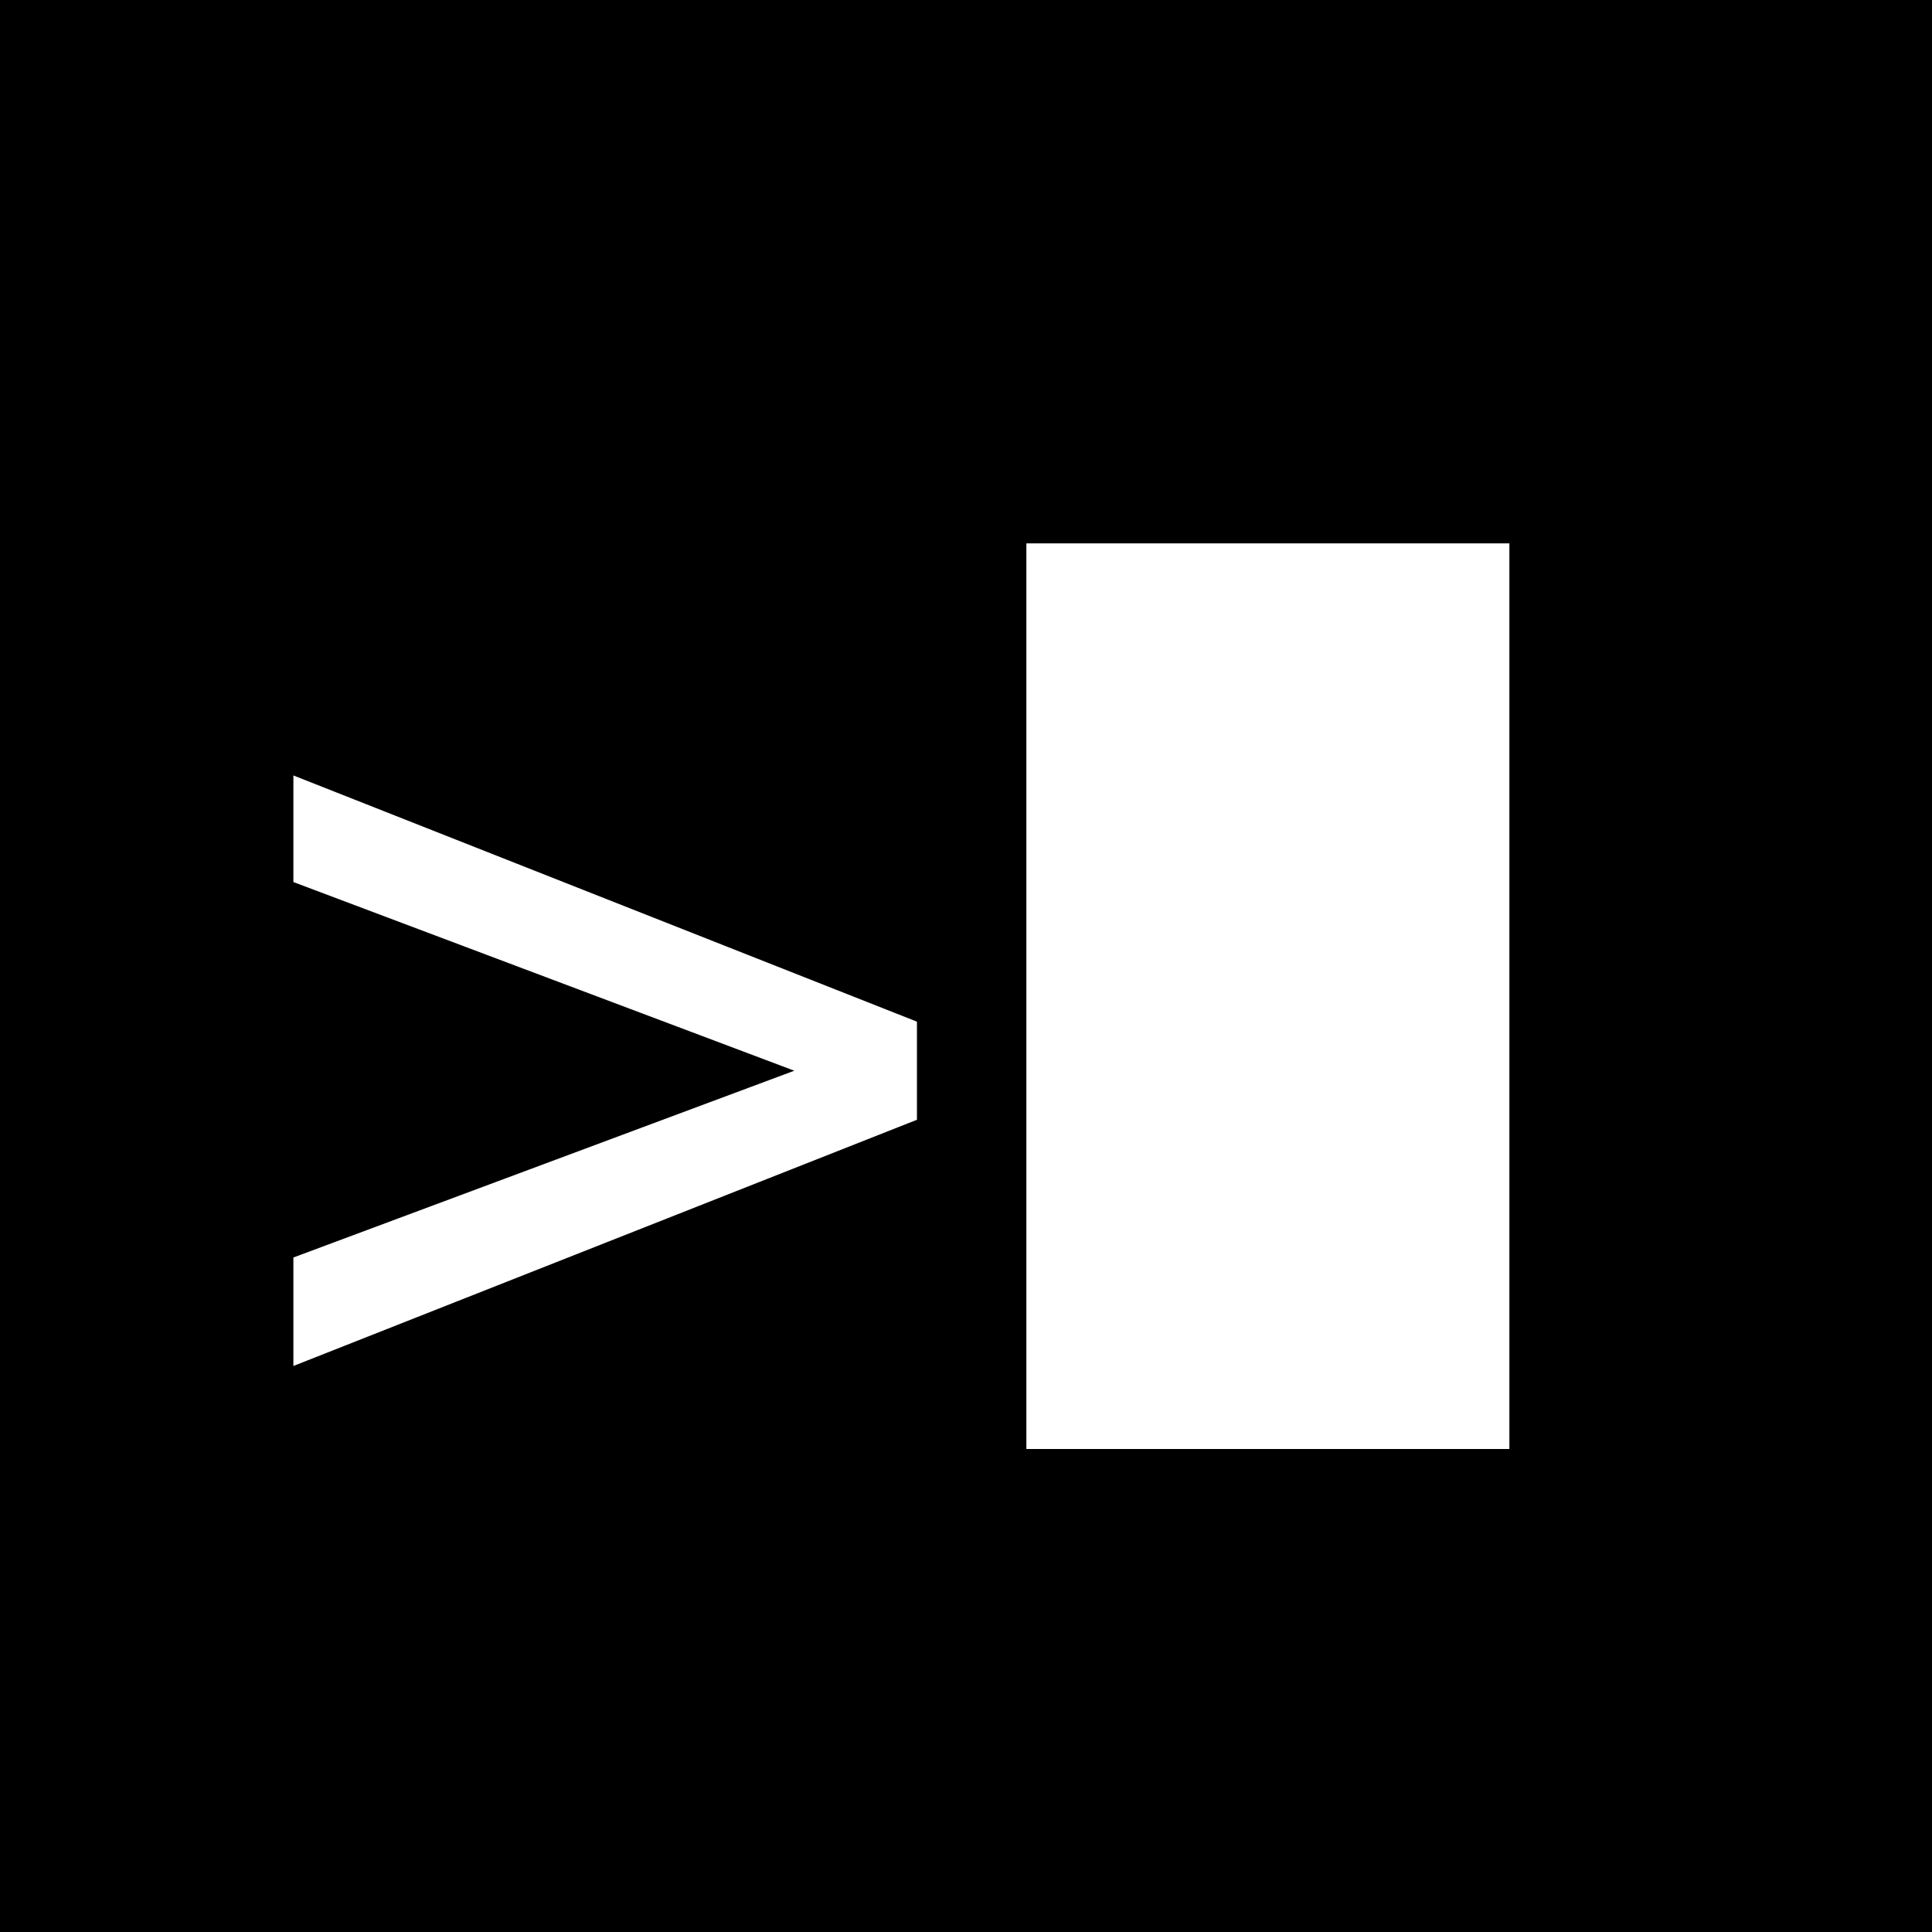
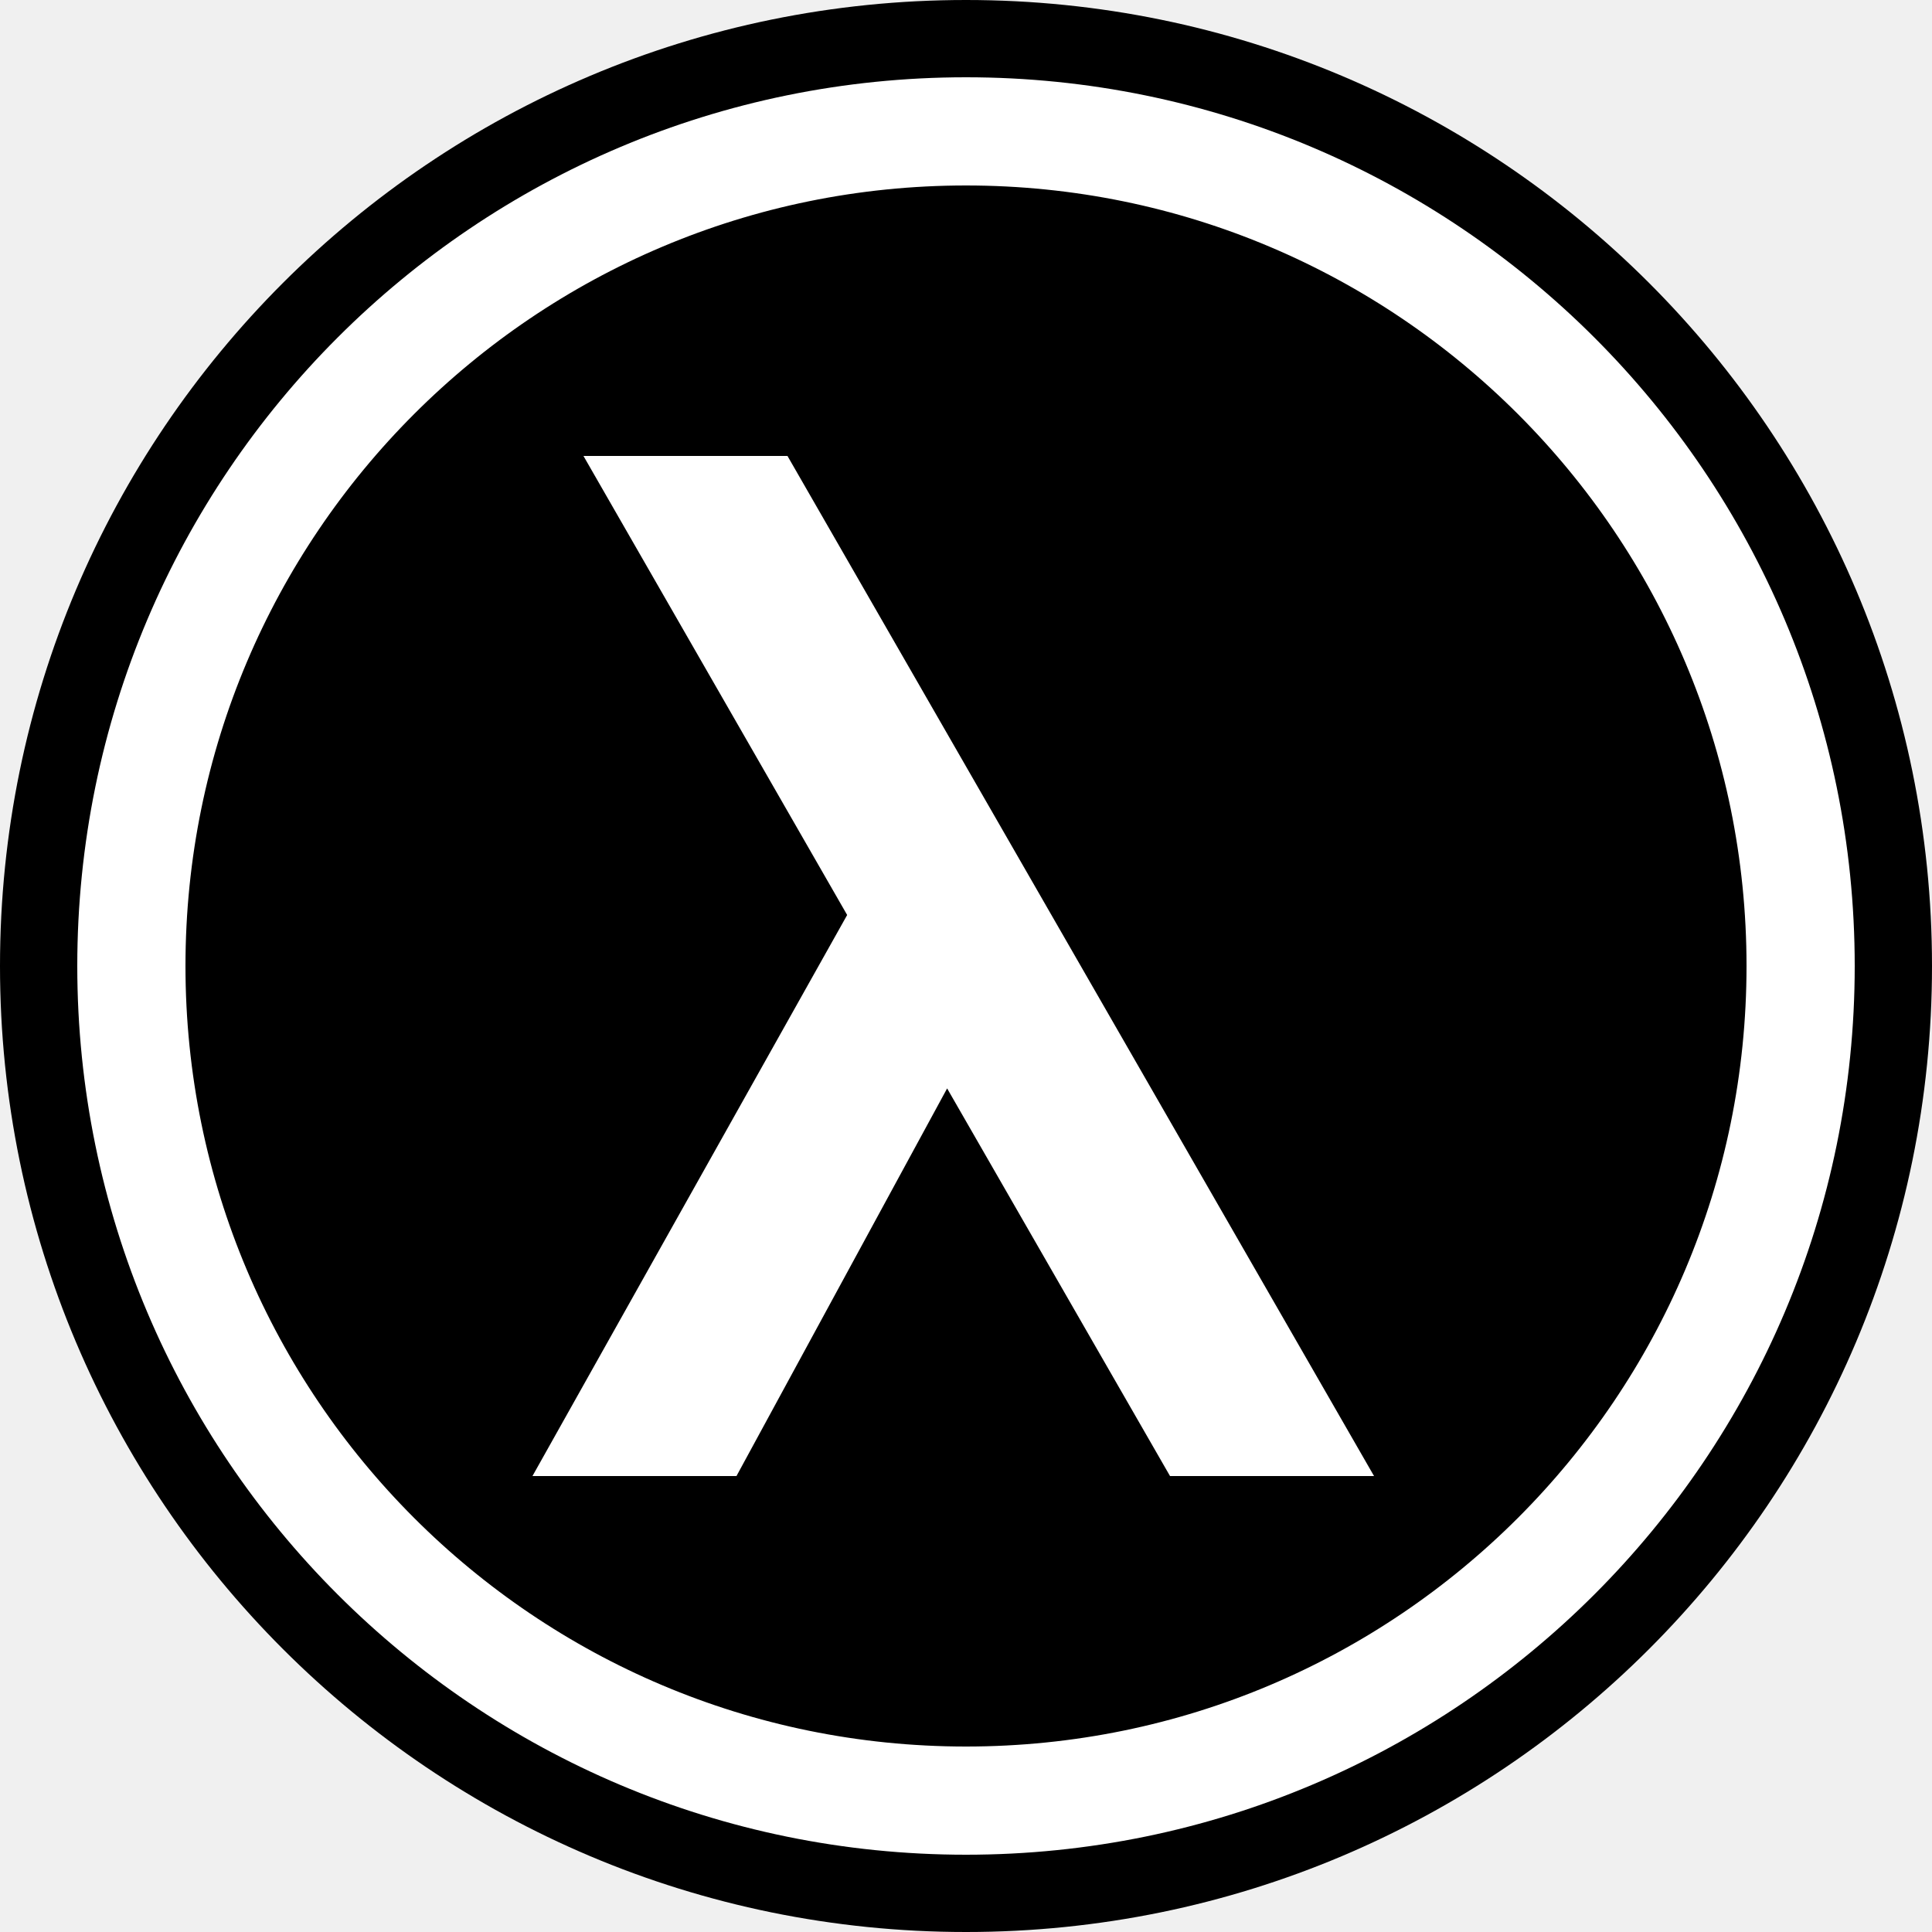
- <svg xmlns="http://www.w3.org/2000/svg" viewBox="0 0 32 32">
-   <rect width="32" height="32" fill="#000" />
-   <text x="4" y="24" font-family="monospace" font-size="20" fill="#fff">&gt;</text>
-   <rect x="17" y="9" width="8" height="15" fill="#fff" />
+ <svg xmlns="http://www.w3.org/2000/svg" viewBox="-1.25 -1.25 2.5 2.5">
+   <circle r="1.25" fill="#000" />
+   <circle r="1.08" fill="none" stroke="#fff" stroke-width=".14" />
+   <path fill="#fff" transform="scale(.66)" d="M-.75-1H-.35L.8 1H.4L-.037.24-.45 1H-.85L-.233-.1Z" />
</svg>
